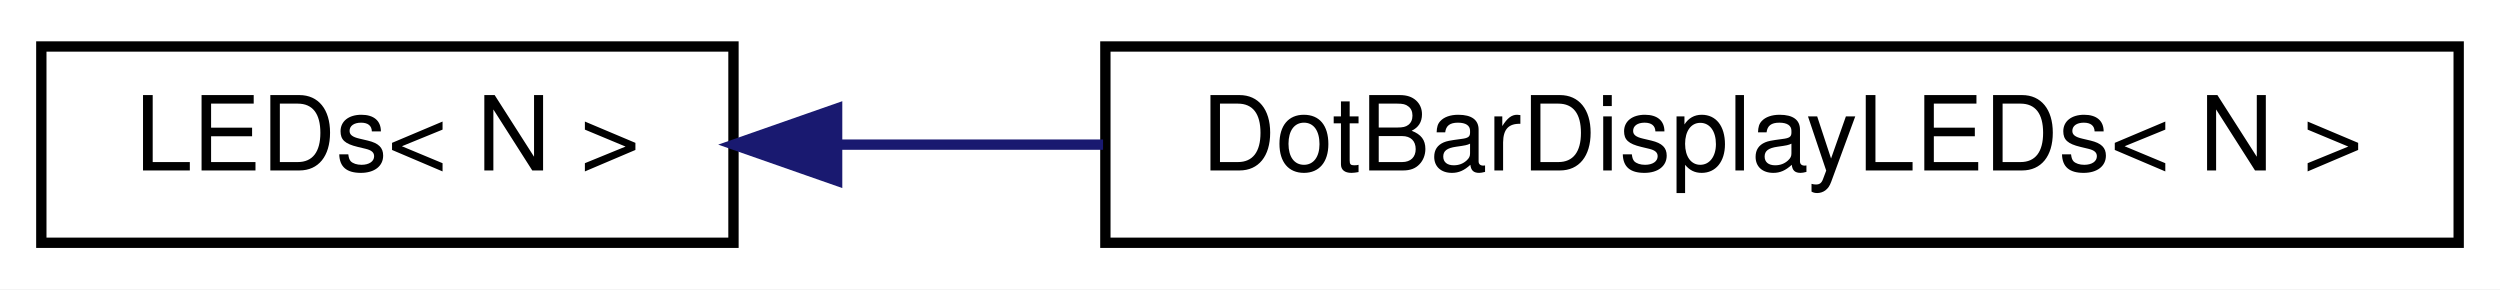
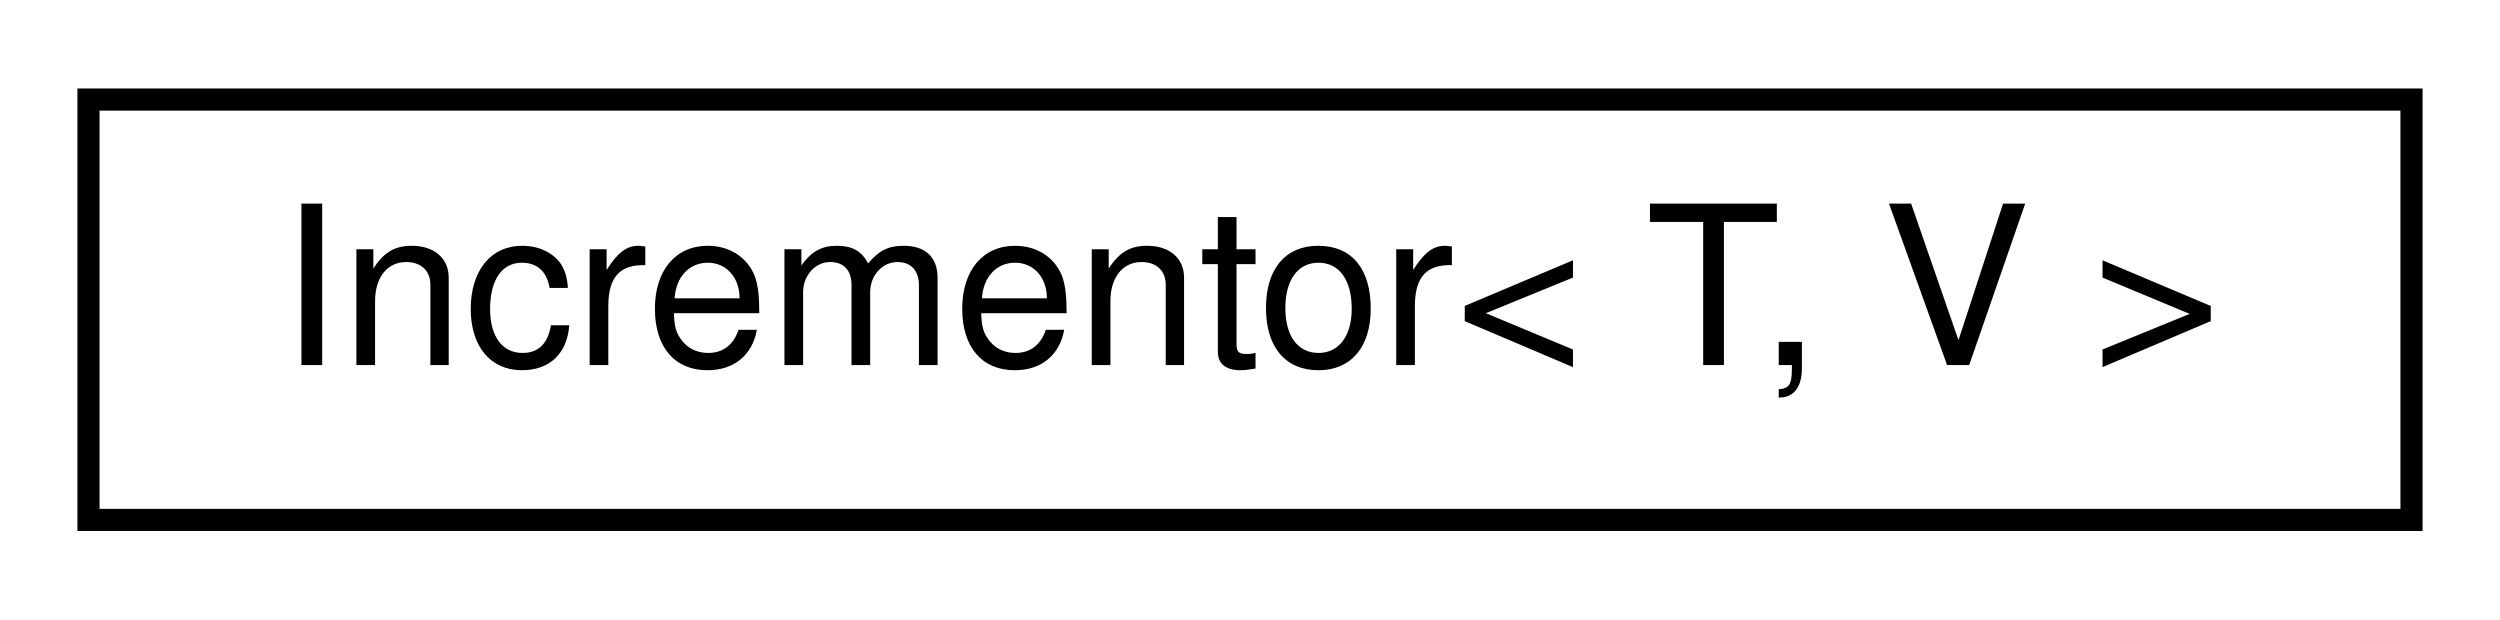
- <svg xmlns="http://www.w3.org/2000/svg" xmlns:xlink="http://www.w3.org/1999/xlink" width="242pt" height="28pt" viewBox="0.00 0.00 242.00 28.00">
+ <svg xmlns="http://www.w3.org/2000/svg" xmlns:xlink="http://www.w3.org/1999/xlink" width="113pt" height="28pt" viewBox="0.00 0.00 113.00 28.00">
  <g id="graph0" class="graph" transform="scale(1 1) rotate(0) translate(4 24)">
-     <polygon fill="white" stroke="none" points="-4,4 -4,-24 238,-24 238,4 -4,4" />
+     <polygon fill="white" stroke="none" points="-4,4 -4,-24 109,-24 109,4 -4,4" />
    <g id="node1" class="node">
      <g id="a_node1">
-         <a xlink:href="d2/d1b/classLEDs.html" target="_top" xlink:title="A class for collections of LEDs that can display ranges.">
-           <polygon fill="white" stroke="black" points="0,-0.5 0,-19.5 67,-19.5 67,-0.5 0,-0.5" />
-           <text text-anchor="middle" x="33.5" y="-7.5" font-family="Helvetica,sans-Serif" font-size="10.00">LEDs&lt; N &gt;</text>
+         <a xlink:href="dd/dd6/classIncrementor.html" target="_top" xlink:title="Utility class that acts as a functor to return incremental values.">
+           <polygon fill="white" stroke="black" points="0,-0.5 0,-19.5 105,-19.5 105,-0.5 0,-0.5" />
+           <text text-anchor="middle" x="52.5" y="-7.5" font-family="Helvetica,sans-Serif" font-size="10.00">Incrementor&lt; T, V &gt;</text>
        </a>
      </g>
    </g>
-     <g id="node2" class="node">
-       <g id="a_node2">
-         <a xlink:href="d1/d3e/classDotBarDisplayLEDs.html" target="_top" xlink:title="A class for LED bars.">
-           <polygon fill="white" stroke="black" points="103,-0.5 103,-19.5 234,-19.5 234,-0.5 103,-0.5" />
-           <text text-anchor="middle" x="168.5" y="-7.5" font-family="Helvetica,sans-Serif" font-size="10.00">DotBarDisplayLEDs&lt; N &gt;</text>
-         </a>
-       </g>
-     </g>
-     <g id="edge1" class="edge">
-       <path fill="none" stroke="midnightblue" d="M77.083,-10C85.288,-10 94.053,-10 102.777,-10" />
-       <polygon fill="midnightblue" stroke="midnightblue" points="77.035,-6.5 67.035,-10 77.035,-13.5 77.035,-6.5" />
-     </g>
  </g>
</svg>
